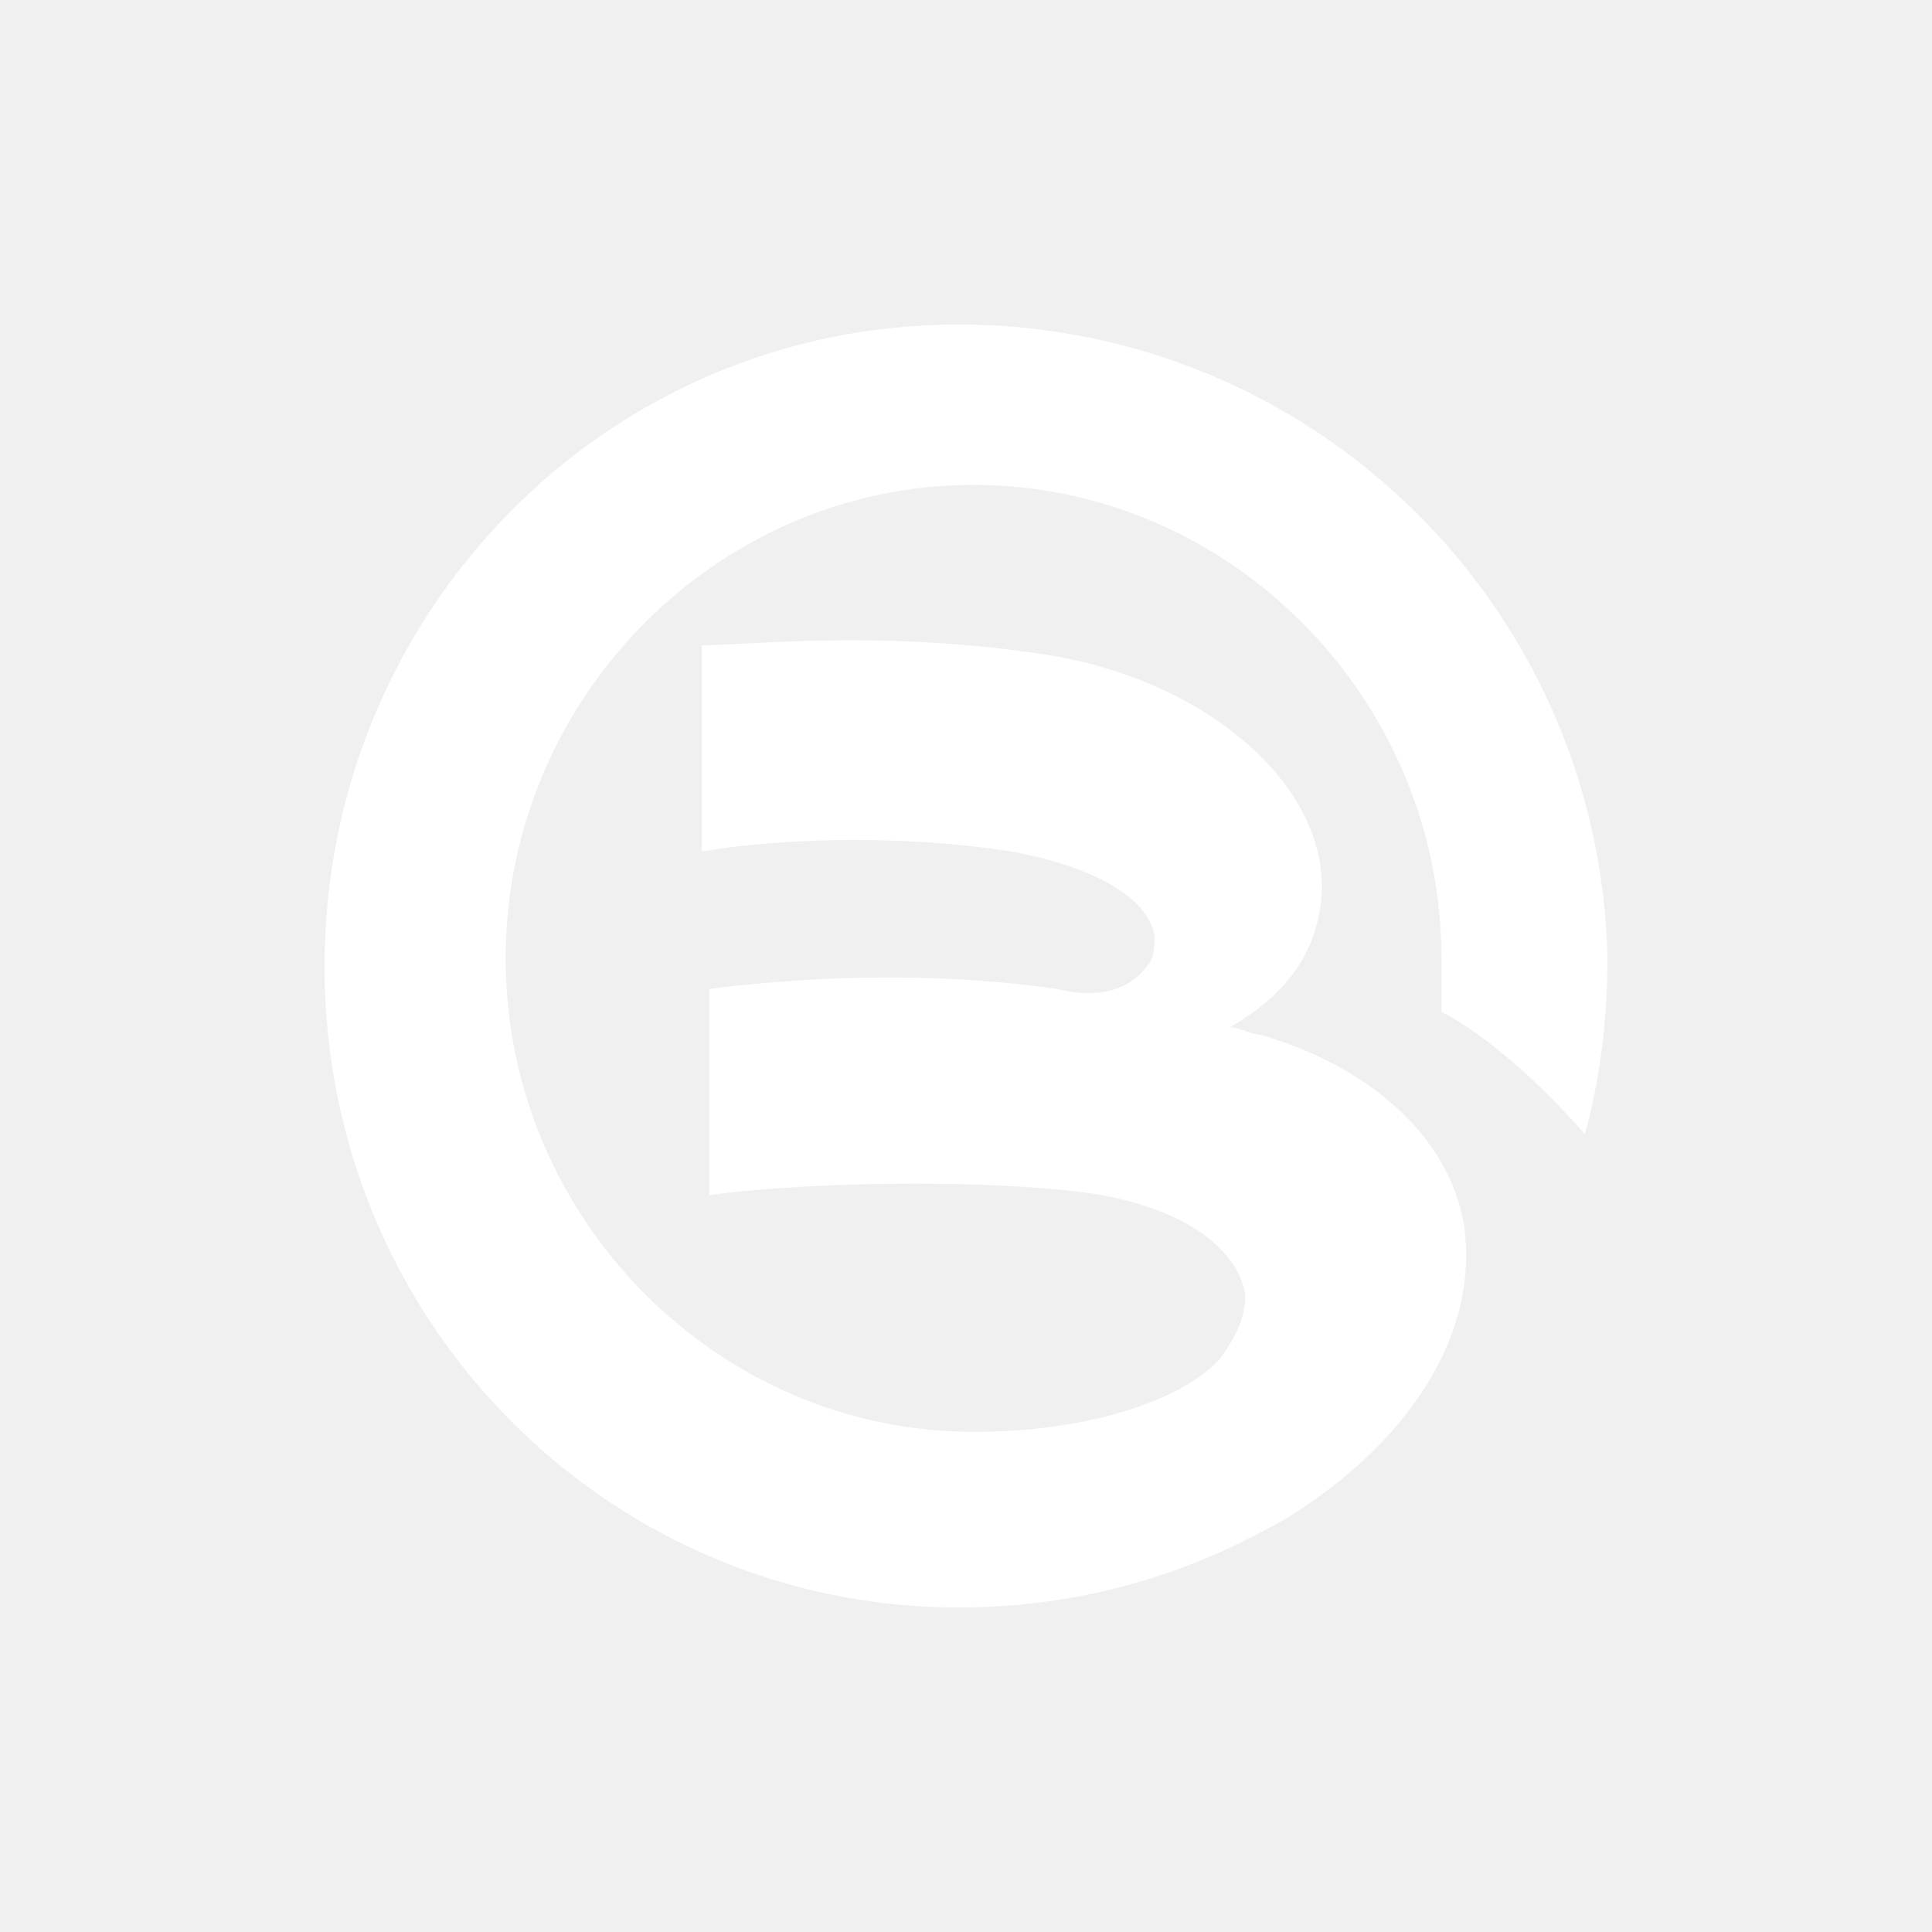
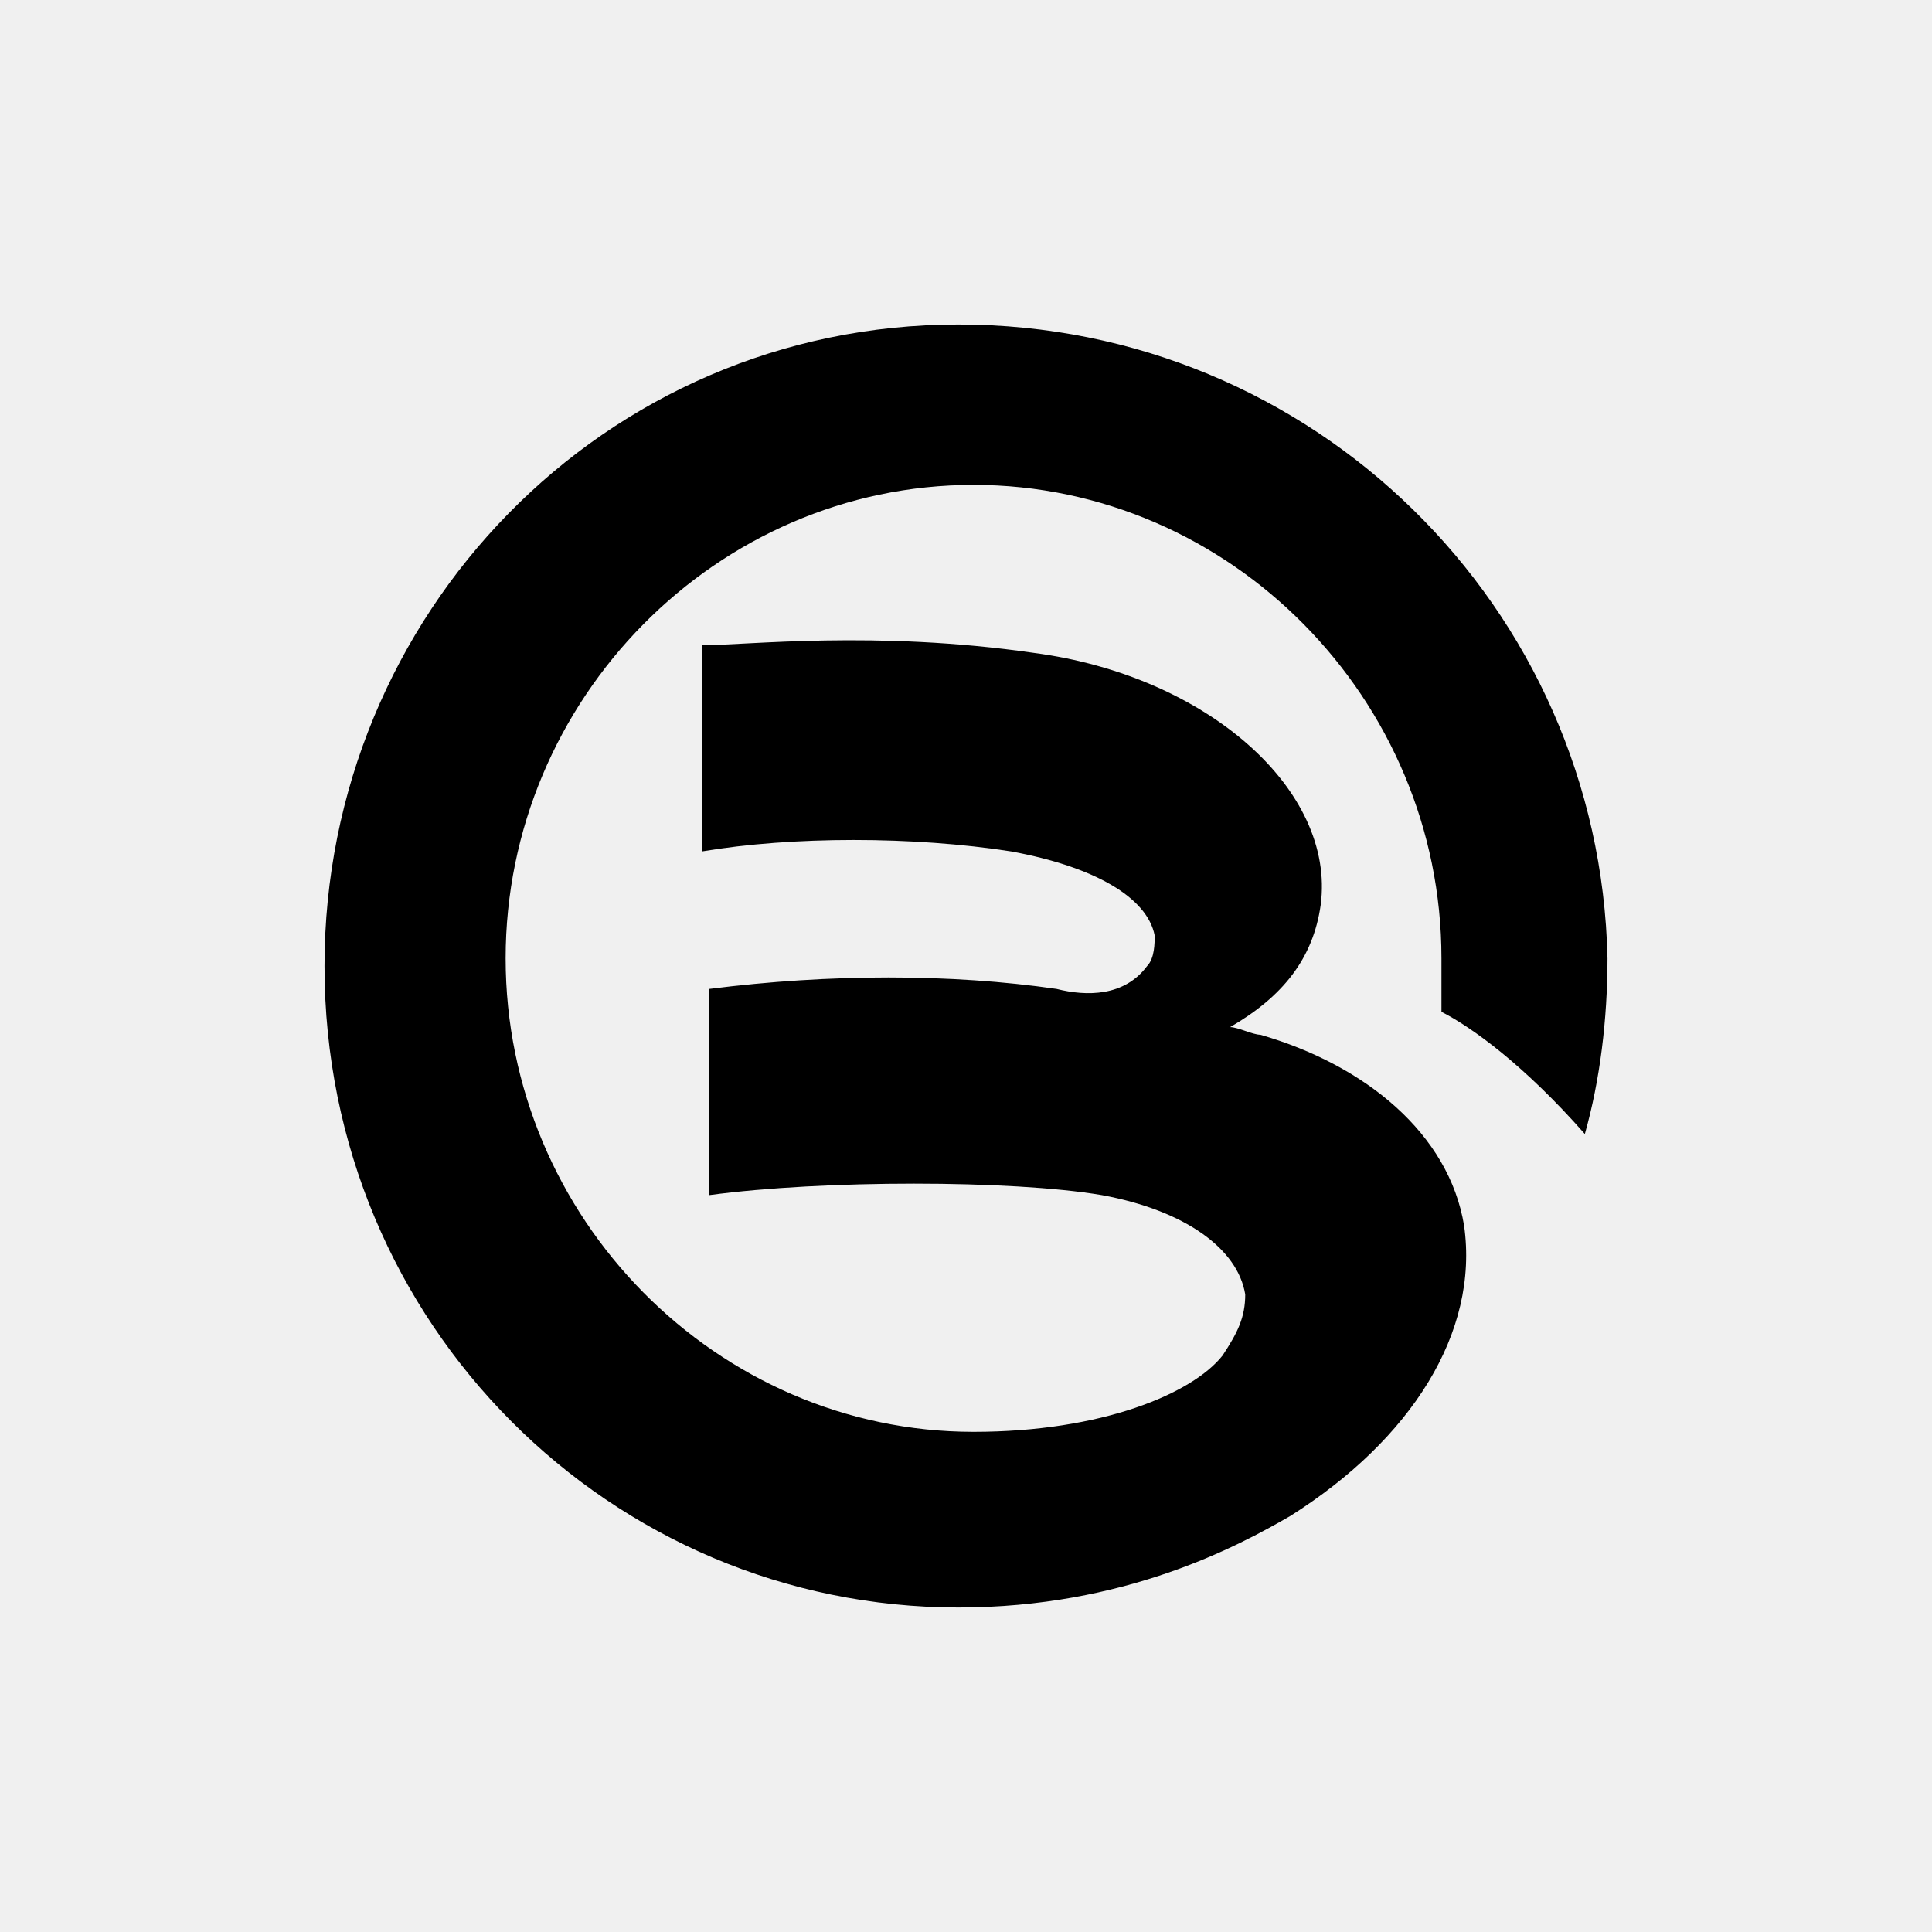
<svg xmlns="http://www.w3.org/2000/svg" class="icon" height="200.00px" version="1.1" viewBox="0 0 1024 1024" width="200px">
-   <path d="M508 172c-188 0-336 153.808-336 340 0 190.24 152 340 336 340 88 0 148-32.38 176-48.572 64-40.476 100-97.144 92-153.808-8-48.572-52-85-108-101.192-4 0-12-4.048-16-4.048 28-16.188 44-36.428 48-64.76 8-60.716-60-121.428-152-133.572-84-12.144-152-4.048-176-4.048v109.284c48-8.092 112-8.092 164 0 44 8.096 72 24.288 76 44.524 0 4.048 0 12.144-4 16.192-12 16.192-32 16.192-48 12.144-56-8.096-120-8.096-184 0v109.284c60-8.096 160-8.096 208 0 44 8.096 72 28.332 76 52.62 0 12.144-4 20.24-12 32.38-16 20.24-64 40.48-132 40.48-136 0-248-113.336-248-250.956S380 257 516 257s248 113.332 248 250.952v28.332c16 8.096 44 28.336 76 64.76 8-28.328 12-60.712 12-93.092C848 321.76 696 172 508 172z" fill="#FFFFFF" />
+   <path d="M508 172c-188 0-336 153.808-336 340 0 190.24 152 340 336 340 88 0 148-32.38 176-48.572 64-40.476 100-97.144 92-153.808-8-48.572-52-85-108-101.192-4 0-12-4.048-16-4.048 28-16.188 44-36.428 48-64.76 8-60.716-60-121.428-152-133.572-84-12.144-152-4.048-176-4.048v109.284c48-8.092 112-8.092 164 0 44 8.096 72 24.288 76 44.524 0 4.048 0 12.144-4 16.192-12 16.192-32 16.192-48 12.144-56-8.096-120-8.096-184 0v109.284c60-8.096 160-8.096 208 0 44 8.096 72 28.332 76 52.62 0 12.144-4 20.24-12 32.38-16 20.24-64 40.48-132 40.48-136 0-248-113.336-248-250.956S380 257 516 257s248 113.332 248 250.952v28.332c16 8.096 44 28.336 76 64.76 8-28.328 12-60.712 12-93.092C848 321.76 696 172 508 172z" />
</svg>
